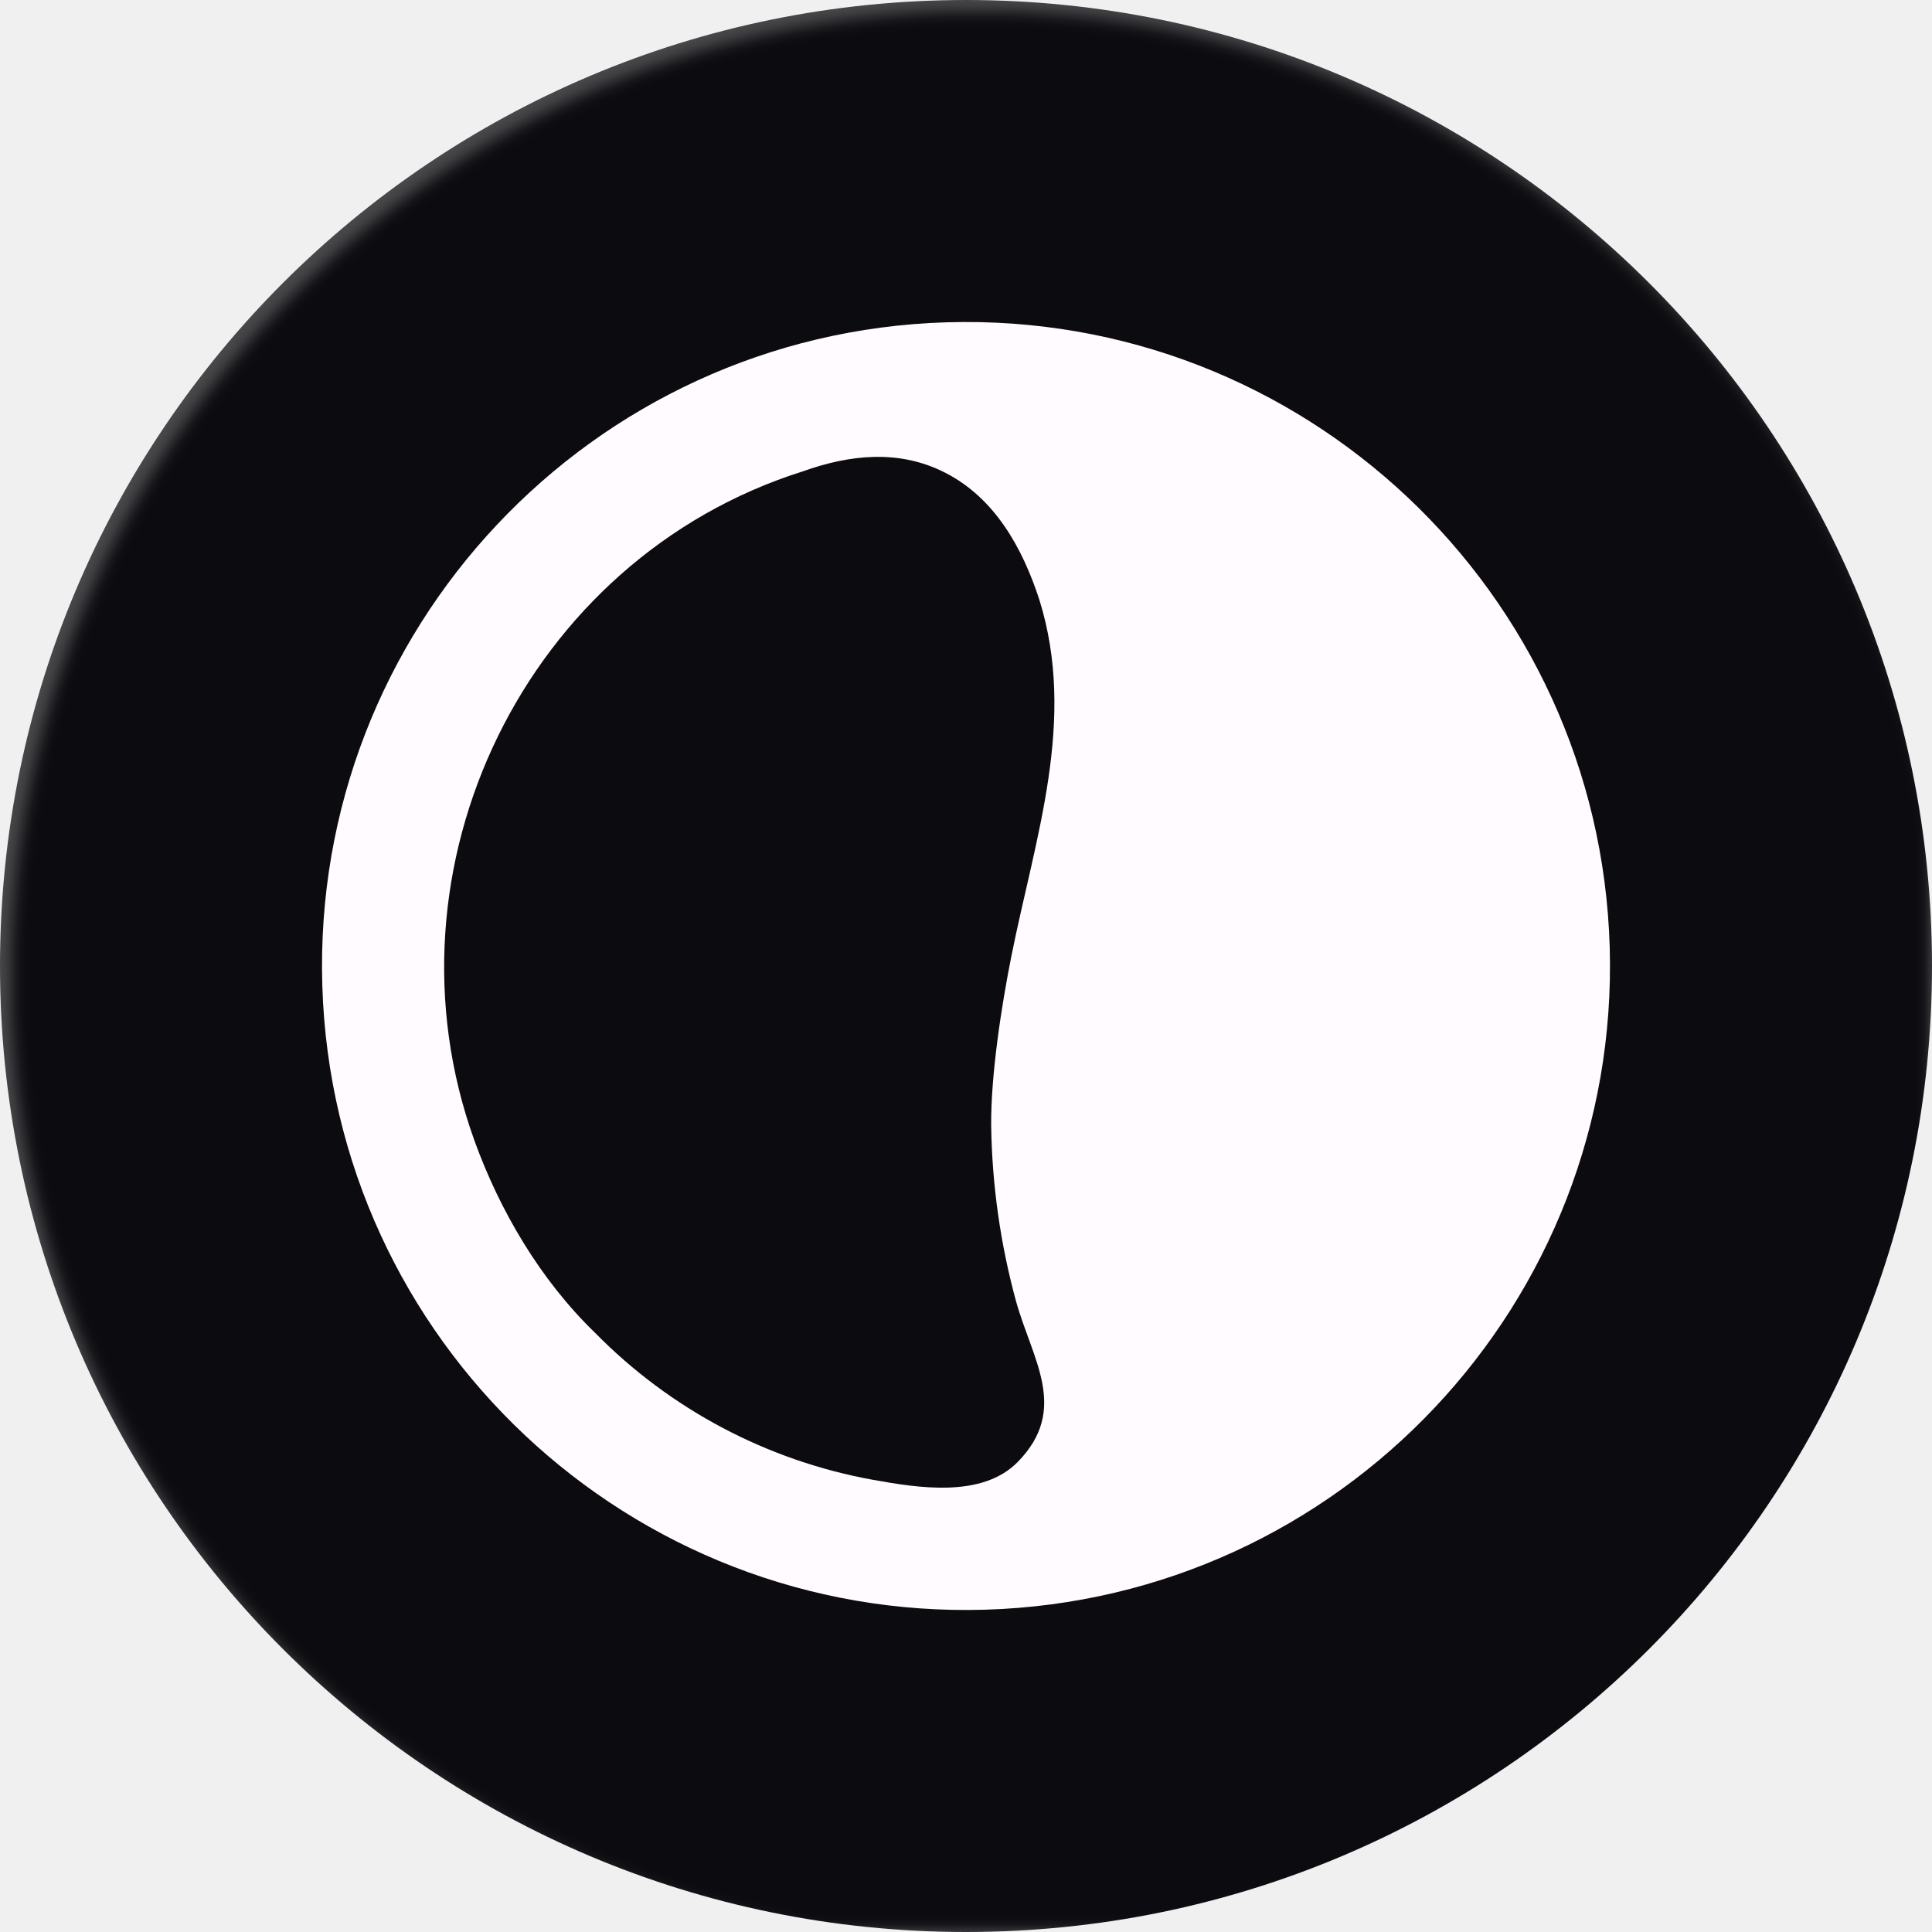
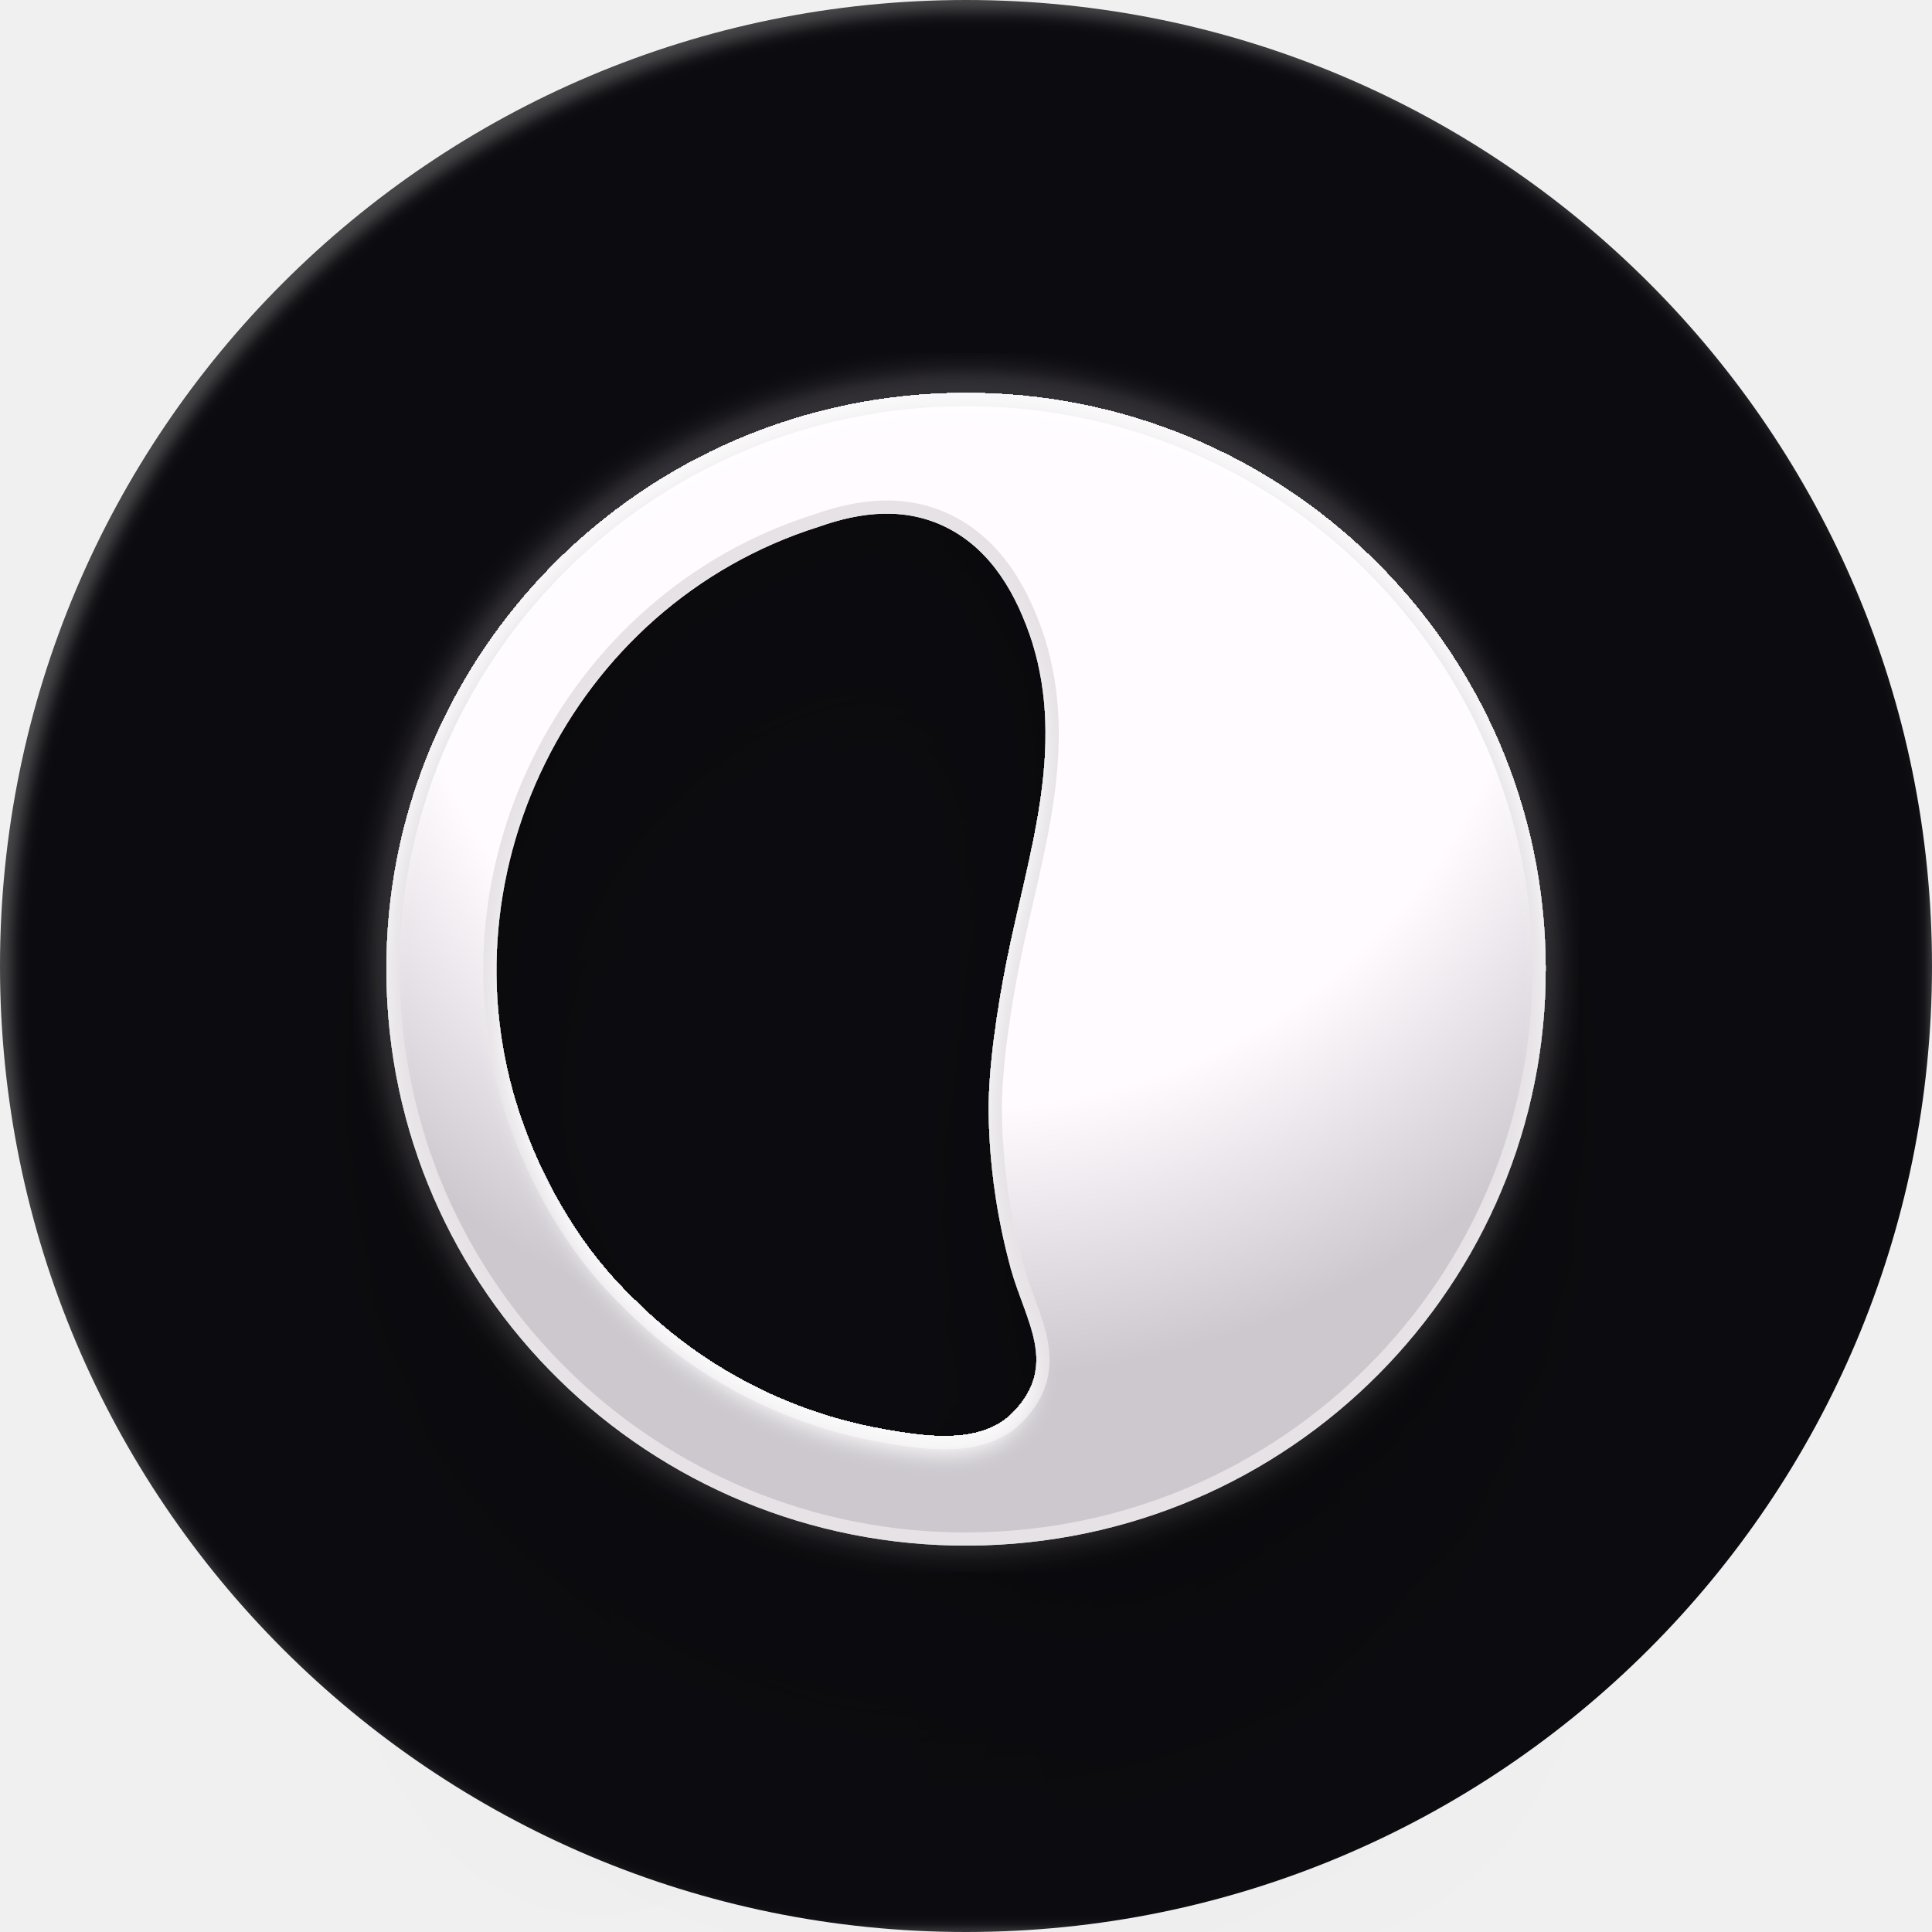
- <svg xmlns="http://www.w3.org/2000/svg" width="120" height="120" viewBox="0 0 120 120" fill="none">
-   <g id="app">
-     <g id="bg" filter="url(#filter0_i_2267_128)">
-       <rect width="120" height="120" rx="60" fill="#0C0B0F" />
+ <svg xmlns="http://www.w3.org/2000/svg" width="200" height="200" viewBox="0 0 200 200" fill="none">
+   <g filter="url(#tile_inner_ci)">
+     <rect width="200" height="200" rx="100" fill="#0C0B0F" />
+   </g>
+   <g transform="translate(18.868 36.592)">
+     <g id="logomark">
+       <g id="halo" filter="url(#filter0_f_2268_2112)">
+         <path d="M140.769 61.324C141.739 94.051 115.856 121.374 82.938 122.362C50.02 123.352 22.526 97.633 21.506 64.907C20.487 32.147 46.383 4.77 79.335 3.78C112.287 2.789 139.798 28.562 140.769 61.324Z" stroke="#FFFBFF" stroke-width="0.682" />
+       </g>
+       <g id="logomark_2" filter="url(#filter1_ddddi_2268_2112)">
+         <mask id="path-2-inside-1_2268_2112" fill="white">
+           <path d="M79.325 4.119C112.464 3.123 140.133 29.042 141.11 61.994C142.085 94.911 116.053 122.389 82.949 123.383C49.845 124.379 22.191 98.513 21.166 65.597C20.14 32.647 46.186 5.115 79.325 4.119ZM79.201 18.051C74.887 15.858 70.281 16.377 65.92 17.929C40.124 26.03 26.192 54.649 35.319 79.866C37.694 86.425 41.484 92.831 46.578 97.731C53.581 104.815 62.617 109.57 72.446 111.343C76.669 112.097 82.648 113.071 85.98 109.668C90.757 104.789 87.309 100.197 85.806 94.832C84.342 89.514 83.561 84.033 83.482 78.52C83.447 73.854 84.438 67.436 85.375 62.788C87.584 51.821 91.475 40.964 87.967 29.808C86.407 25.05 83.849 20.415 79.201 18.051Z" />
+         </mask>
+         <path d="M79.325 4.119C112.464 3.123 140.133 29.042 141.11 61.994C142.085 94.911 116.053 122.389 82.949 123.383C49.845 124.379 22.191 98.513 21.166 65.597C20.14 32.647 46.186 5.115 79.325 4.119ZM79.201 18.051C74.887 15.858 70.281 16.377 65.92 17.929C40.124 26.03 26.192 54.649 35.319 79.866C37.694 86.425 41.484 92.831 46.578 97.731C53.581 104.815 62.617 109.57 72.446 111.343C76.669 112.097 82.648 113.071 85.98 109.668C90.757 104.789 87.309 100.197 85.806 94.832C84.342 89.514 83.561 84.033 83.482 78.52C83.447 73.854 84.438 67.436 85.375 62.788C87.584 51.821 91.475 40.964 87.967 29.808C86.407 25.05 83.849 20.415 79.201 18.051Z" fill="url(#paint0_radial_2268_2112)" />
+         <path d="M79.325 4.119L79.284 2.756L79.284 2.756L79.325 4.119ZM141.11 61.994L142.473 61.953V61.953L141.11 61.994ZM82.949 123.383L82.908 122.02H82.908L82.949 123.383ZM21.166 65.597L19.803 65.64L19.803 65.64L21.166 65.597ZM79.201 18.051L79.819 16.836L79.819 16.836L79.201 18.051ZM65.92 17.929L66.328 19.23L66.353 19.223L66.377 19.214L65.92 17.929ZM35.319 79.866L34.037 80.33L34.037 80.33L35.319 79.866ZM46.578 97.731L47.547 96.772L47.535 96.76L47.523 96.748L46.578 97.731ZM72.446 111.343L72.204 112.685L72.206 112.686L72.446 111.343ZM85.98 109.668L86.954 110.622L86.955 110.622L85.98 109.668ZM85.806 94.832L84.492 95.195L84.493 95.2L85.806 94.832ZM83.482 78.52L82.118 78.53L82.119 78.54L83.482 78.52ZM85.375 62.788L84.038 62.518L84.038 62.518L85.375 62.788ZM87.967 29.808L89.268 29.399L89.266 29.391L89.263 29.383L87.967 29.808ZM79.325 4.119L79.366 5.482C111.759 4.508 138.793 29.842 139.747 62.034L141.11 61.994L142.473 61.953C141.474 28.241 113.168 1.737 79.284 2.756L79.325 4.119ZM141.11 61.994L139.747 62.034C140.7 94.191 115.267 121.048 82.908 122.02L82.949 123.383L82.99 124.746C116.839 123.73 143.471 95.63 142.473 61.953L141.11 61.994ZM82.949 123.383L82.908 122.02C50.549 122.993 23.53 97.711 22.529 65.555L21.166 65.597L19.803 65.64C20.851 99.315 49.141 125.764 82.99 124.746L82.949 123.383ZM21.166 65.597L22.529 65.555C21.526 33.365 46.973 6.455 79.366 5.482L79.325 4.119L79.284 2.756C45.399 3.774 18.753 31.929 19.803 65.64L21.166 65.597ZM79.201 18.051L79.819 16.836C75.034 14.403 69.999 15.03 65.462 16.645L65.92 17.929L66.377 19.214C70.562 17.724 74.74 17.313 78.583 19.267L79.201 18.051ZM65.92 17.929L65.511 16.628C38.968 24.963 24.648 54.39 34.037 80.33L35.319 79.866L36.601 79.402C27.736 54.908 41.279 27.096 66.328 19.23L65.92 17.929ZM35.319 79.866L34.037 80.33C36.469 87.047 40.361 93.643 45.632 98.714L46.578 97.731L47.523 96.748C42.607 92.019 38.919 85.803 36.601 79.401L35.319 79.866ZM46.578 97.731L45.608 98.69C52.809 105.973 62.1 110.862 72.204 112.685L72.446 111.343L72.688 110.001C63.135 108.278 54.352 103.656 47.547 96.772L46.578 97.731ZM72.446 111.343L72.206 112.686C74.306 113.06 76.992 113.521 79.596 113.427C82.2 113.334 84.939 112.681 86.954 110.622L85.98 109.668L85.006 108.714C83.689 110.059 81.773 110.62 79.498 110.702C77.224 110.783 74.809 110.38 72.686 110.001L72.446 111.343ZM85.98 109.668L86.955 110.622C88.287 109.262 89.101 107.861 89.496 106.402C89.889 104.95 89.841 103.535 89.588 102.182C89.339 100.846 88.88 99.522 88.42 98.26C87.949 96.967 87.477 95.741 87.119 94.465L85.806 94.832L84.493 95.2C84.887 96.606 85.41 97.965 85.858 99.195C86.318 100.455 86.704 101.59 86.907 102.682C87.108 103.758 87.12 104.741 86.863 105.69C86.608 106.633 86.062 107.636 85.006 108.715L85.98 109.668ZM85.806 94.832L87.121 94.471C85.687 89.263 84.923 83.898 84.846 78.5L83.482 78.52L82.119 78.54C82.2 84.168 82.996 89.764 84.492 95.195L85.806 94.832ZM83.482 78.52L84.846 78.51C84.811 73.989 85.779 67.684 86.711 63.057L85.375 62.788L84.038 62.518C83.097 67.188 82.082 73.719 82.118 78.53L83.482 78.52ZM85.375 62.788L86.711 63.057C87.785 57.727 89.349 52.074 90.164 46.568C90.991 40.976 91.106 35.245 89.268 29.399L87.967 29.808L86.667 30.217C88.336 35.526 88.26 40.803 87.466 46.169C86.659 51.623 85.173 56.881 84.038 62.518L85.375 62.788ZM87.967 29.808L89.263 29.383C87.662 24.501 84.948 19.444 79.819 16.836L79.201 18.051L78.583 19.267C82.75 21.386 85.152 25.599 86.672 30.233L87.967 29.808Z" fill="#E6E2E6" mask="url(#path-2-inside-1_2268_2112)" />
+       </g>
    </g>
-     <path id="logomark" d="M58.792 20.019C80.885 19.351 99.331 36.729 99.982 58.822C100.633 80.892 83.277 99.315 61.208 99.981C39.139 100.649 20.703 83.307 20.02 61.238C19.336 39.146 36.7 20.686 58.792 20.019ZM58.71 29.362C55.834 27.892 52.763 28.239 49.855 29.28C32.658 34.711 23.37 53.9 29.455 70.807C31.038 75.205 33.565 79.499 36.961 82.784C41.629 87.534 47.654 90.722 54.206 91.911C57.021 92.416 61.008 93.071 63.23 90.789C66.414 87.517 64.115 84.438 63.113 80.842C62.137 77.276 61.617 73.601 61.563 69.904C61.54 66.776 62.201 62.473 62.825 59.356C64.298 52.004 66.892 44.725 64.554 37.245C63.514 34.055 61.809 30.947 58.71 29.362Z" fill="#FFFBFF" />
+     <defs>
+       <filter id="filter0_f_2268_2112" x="17.728" y="0.002" width="126.818" height="126.138" filterUnits="userSpaceOnUse" color-interpolation-filters="sRGB">
+         <feFlood flood-opacity="0" result="BackgroundImageFix" />
+         <feBlend mode="normal" in="SourceGraphic" in2="BackgroundImageFix" result="shape" />
+         <feGaussianBlur stdDeviation="1.705" result="effect1_foregroundBlur_2268_2112" />
+       </filter>
+       <filter id="filter1_ddddi_2268_2112" x="2.52656e-07" y="-2.98023e-07" width="162.273" height="197.047" filterUnits="userSpaceOnUse" color-interpolation-filters="sRGB">
+         <feFlood flood-opacity="0" result="BackgroundImageFix" />
+         <feColorMatrix in="SourceAlpha" type="matrix" values="0 0 0 0 0 0 0 0 0 0 0 0 0 0 0 0 0 0 127 0" result="hardAlpha" />
+         <feOffset dy="3.409" />
+         <feGaussianBlur stdDeviation="3.75" />
+         <feColorMatrix type="matrix" values="0 0 0 0 0 0 0 0 0 0 0 0 0 0 0 0 0 0 0.1 0" />
+         <feBlend mode="normal" in2="BackgroundImageFix" result="effect1_dropShadow_2268_2112" />
+         <feColorMatrix in="SourceAlpha" type="matrix" values="0 0 0 0 0 0 0 0 0 0 0 0 0 0 0 0 0 0 127 0" result="hardAlpha" />
+         <feOffset dy="12.954" />
+         <feGaussianBlur stdDeviation="6.477" />
+         <feColorMatrix type="matrix" values="0 0 0 0 0 0 0 0 0 0 0 0 0 0 0 0 0 0 0.09 0" />
+         <feBlend mode="normal" in2="effect1_dropShadow_2268_2112" result="effect2_dropShadow_2268_2112" />
+         <feColorMatrix in="SourceAlpha" type="matrix" values="0 0 0 0 0 0 0 0 0 0 0 0 0 0 0 0 0 0 127 0" result="hardAlpha" />
+         <feOffset dy="30" />
+         <feGaussianBlur stdDeviation="8.864" />
+         <feColorMatrix type="matrix" values="0 0 0 0 0 0 0 0 0 0 0 0 0 0 0 0 0 0 0.05 0" />
+         <feBlend mode="normal" in2="effect2_dropShadow_2268_2112" result="effect3_dropShadow_2268_2112" />
+         <feColorMatrix in="SourceAlpha" type="matrix" values="0 0 0 0 0 0 0 0 0 0 0 0 0 0 0 0 0 0 127 0" result="hardAlpha" />
+         <feOffset dy="52.5" />
+         <feGaussianBlur stdDeviation="10.568" />
+         <feColorMatrix type="matrix" values="0 0 0 0 0 0 0 0 0 0 0 0 0 0 0 0 0 0 0.01 0" />
+         <feBlend mode="normal" in2="effect3_dropShadow_2268_2112" result="effect4_dropShadow_2268_2112" />
+         <feBlend mode="normal" in="SourceGraphic" in2="effect4_dropShadow_2268_2112" result="shape" />
+         <feColorMatrix in="SourceAlpha" type="matrix" values="0 0 0 0 0 0 0 0 0 0 0 0 0 0 0 0 0 0 127 0" result="hardAlpha" />
+         <feOffset dy="2.045" />
+         <feGaussianBlur stdDeviation="1.023" />
+         <feComposite in2="hardAlpha" operator="arithmetic" k2="-1" k3="1" />
+         <feColorMatrix type="matrix" values="0 0 0 0 1 0 0 0 0 1 0 0 0 0 1 0 0 0 0.8 0" />
+         <feBlend mode="normal" in2="shape" result="effect5_innerShadow_2268_2112" />
+       </filter>
+       <radialGradient id="paint0_radial_2268_2112" cx="0" cy="0" r="1" gradientUnits="userSpaceOnUse" gradientTransform="translate(81.1364 19.0046) rotate(90) scale(86.7784 87.2729)">
+         <stop offset="0.678" stop-color="#FFFBFF" />
+         <stop offset="1" stop-color="#CCC8CE" />
+       </radialGradient>
+     </defs>
  </g>
  <defs>
-     <filter id="filter0_i_2267_128" x="-6.281" y="-6.281" width="132.562" height="132.562" filterUnits="userSpaceOnUse" color-interpolation-filters="sRGB">
+     <filter id="tile_inner_ci" x="0" y="0" width="202" height="202" filterUnits="userSpaceOnUse" color-interpolation-filters="sRGB">
      <feFlood flood-opacity="0" result="BackgroundImageFix" />
      <feBlend mode="normal" in="SourceGraphic" in2="BackgroundImageFix" result="shape" />
      <feColorMatrix in="SourceAlpha" type="matrix" values="0 0 0 0 0 0 0 0 0 0 0 0 0 0 0 0 0 0 127 0" result="hardAlpha" />
-       <feOffset dx="0.703" dy="0.703" />
-       <feGaussianBlur stdDeviation="0.469" />
+       <feOffset dx="1.172" dy="1.172" />
+       <feGaussianBlur stdDeviation="0.781" />
      <feComposite in2="hardAlpha" operator="arithmetic" k2="-1" k3="1" />
      <feColorMatrix type="matrix" values="0 0 0 0 1 0 0 0 0 1 0 0 0 0 1 0 0 0 0.25 0" />
-       <feBlend mode="normal" in2="shape" result="effect1_innerShadow_2267_128" />
+       <feBlend mode="normal" in2="shape" result="effect1_innerShadow_ci" />
    </filter>
  </defs>
</svg>
